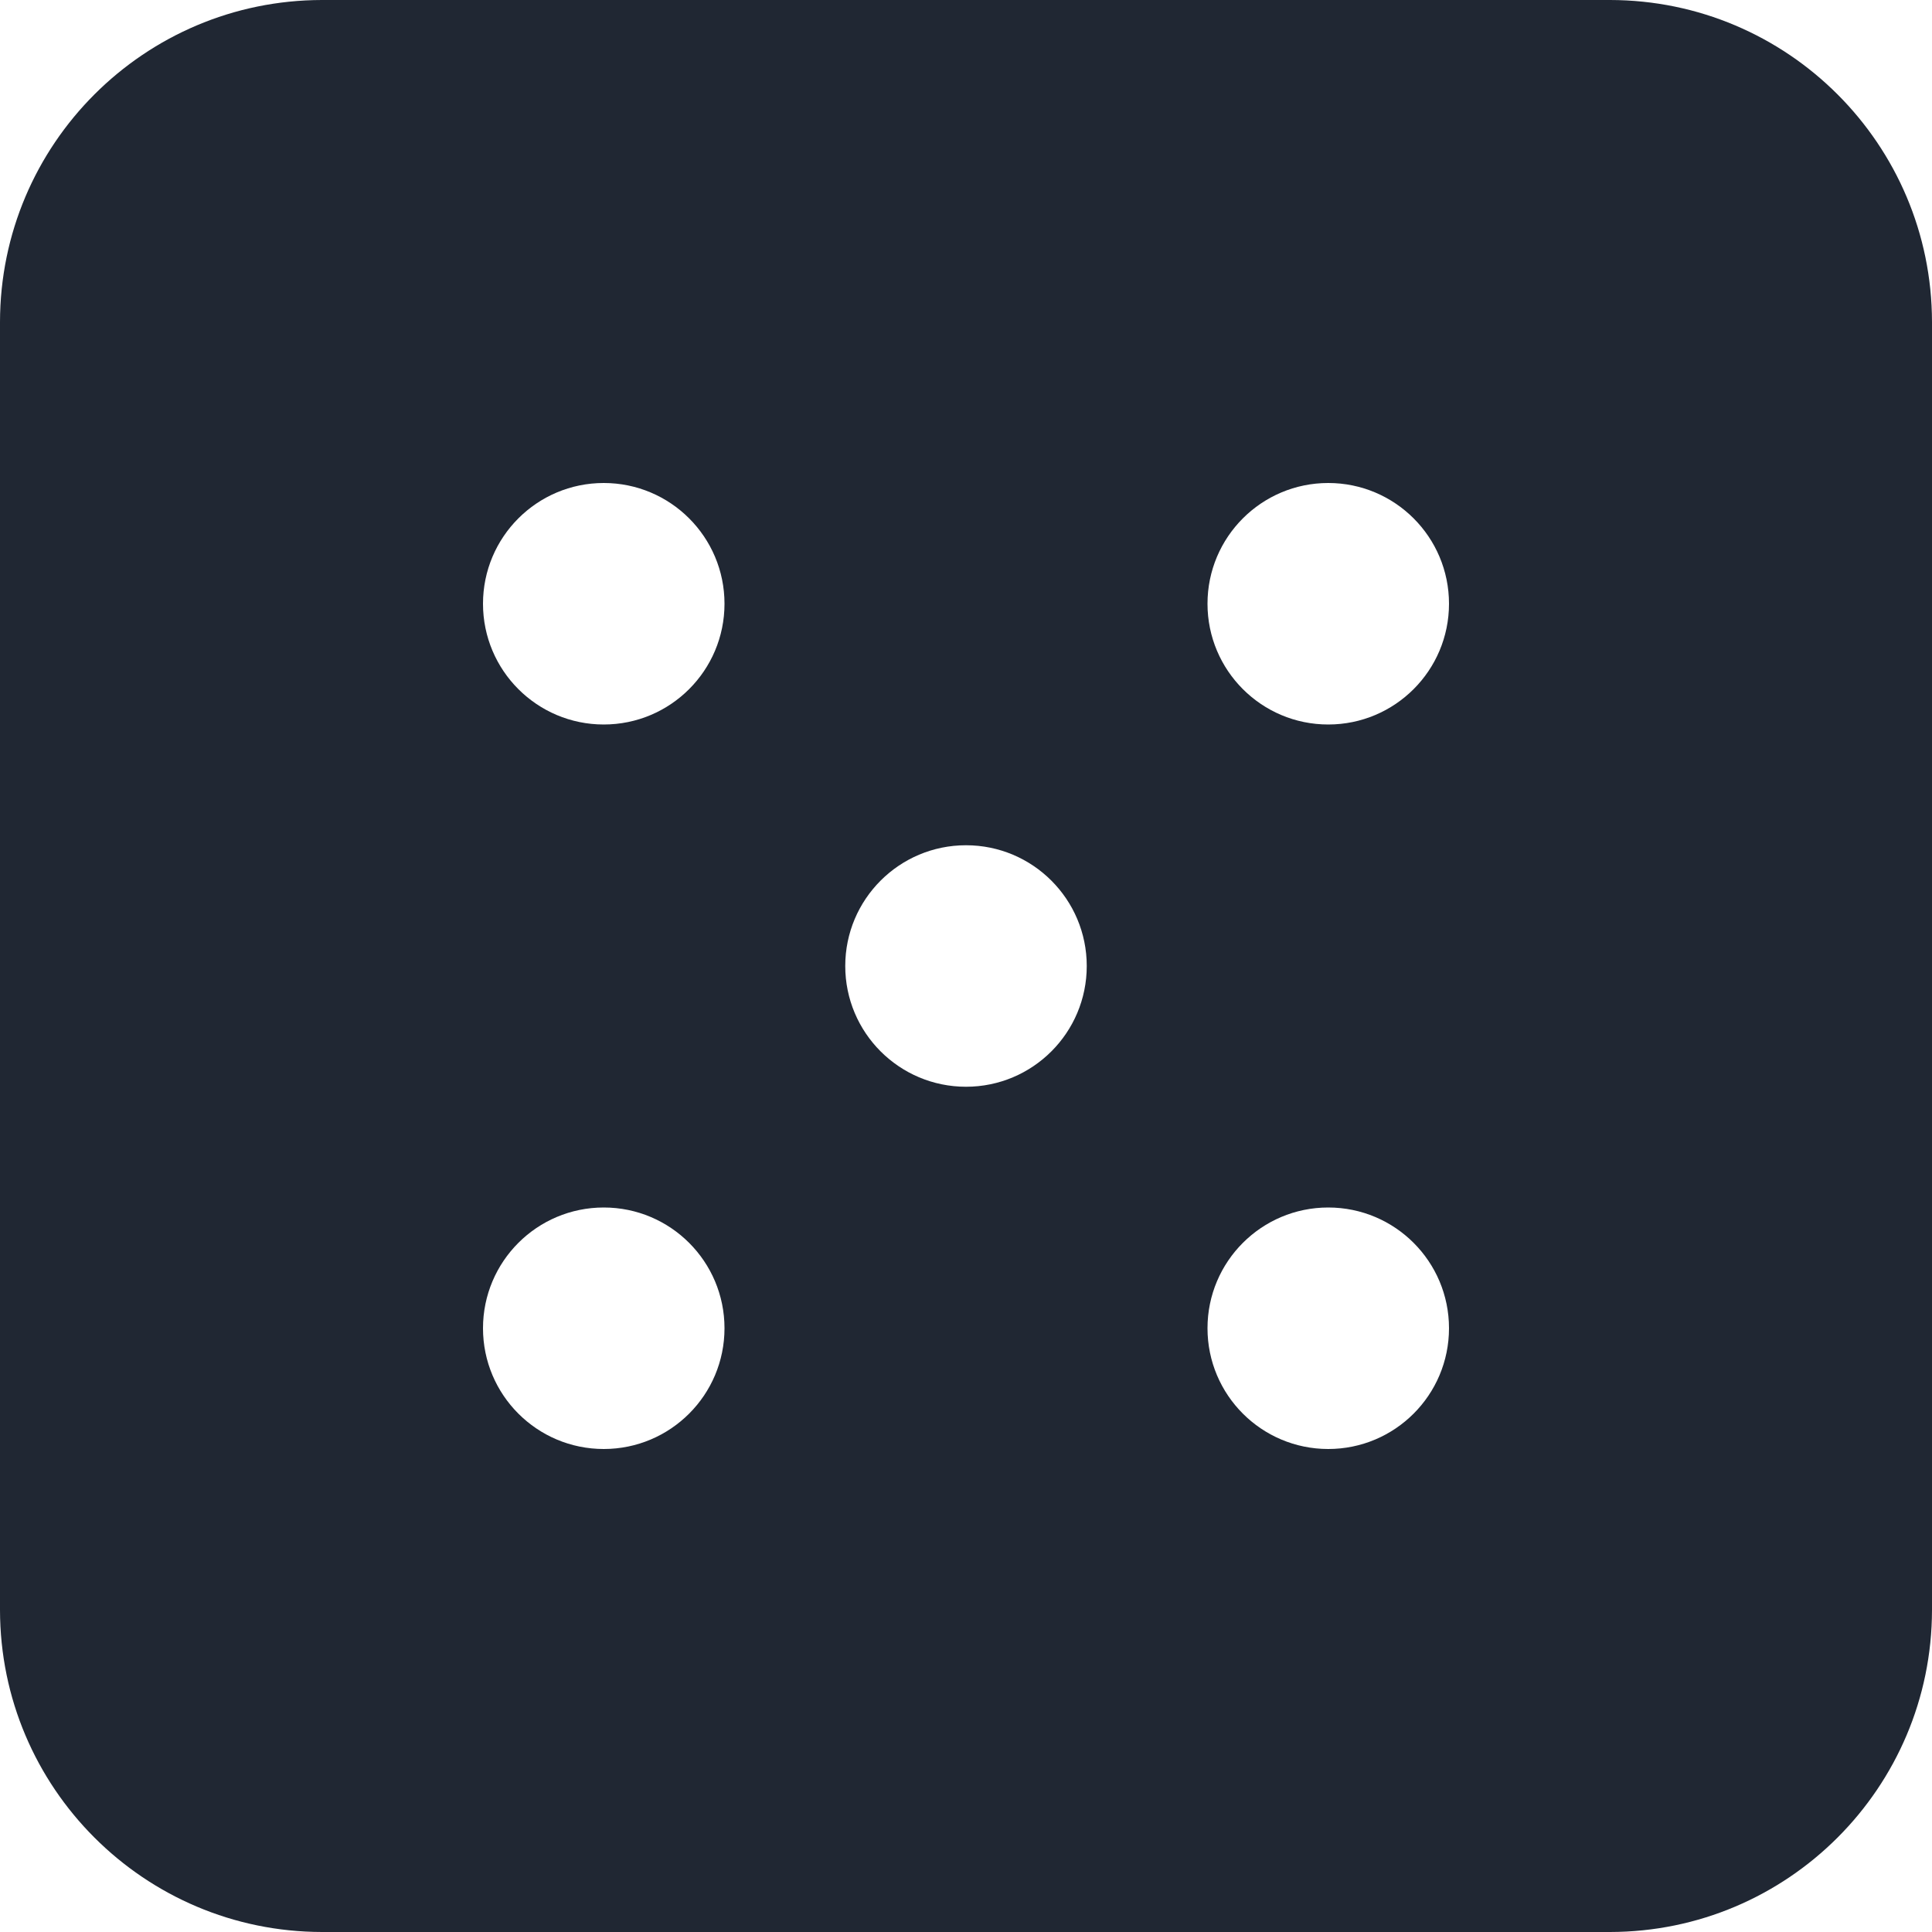
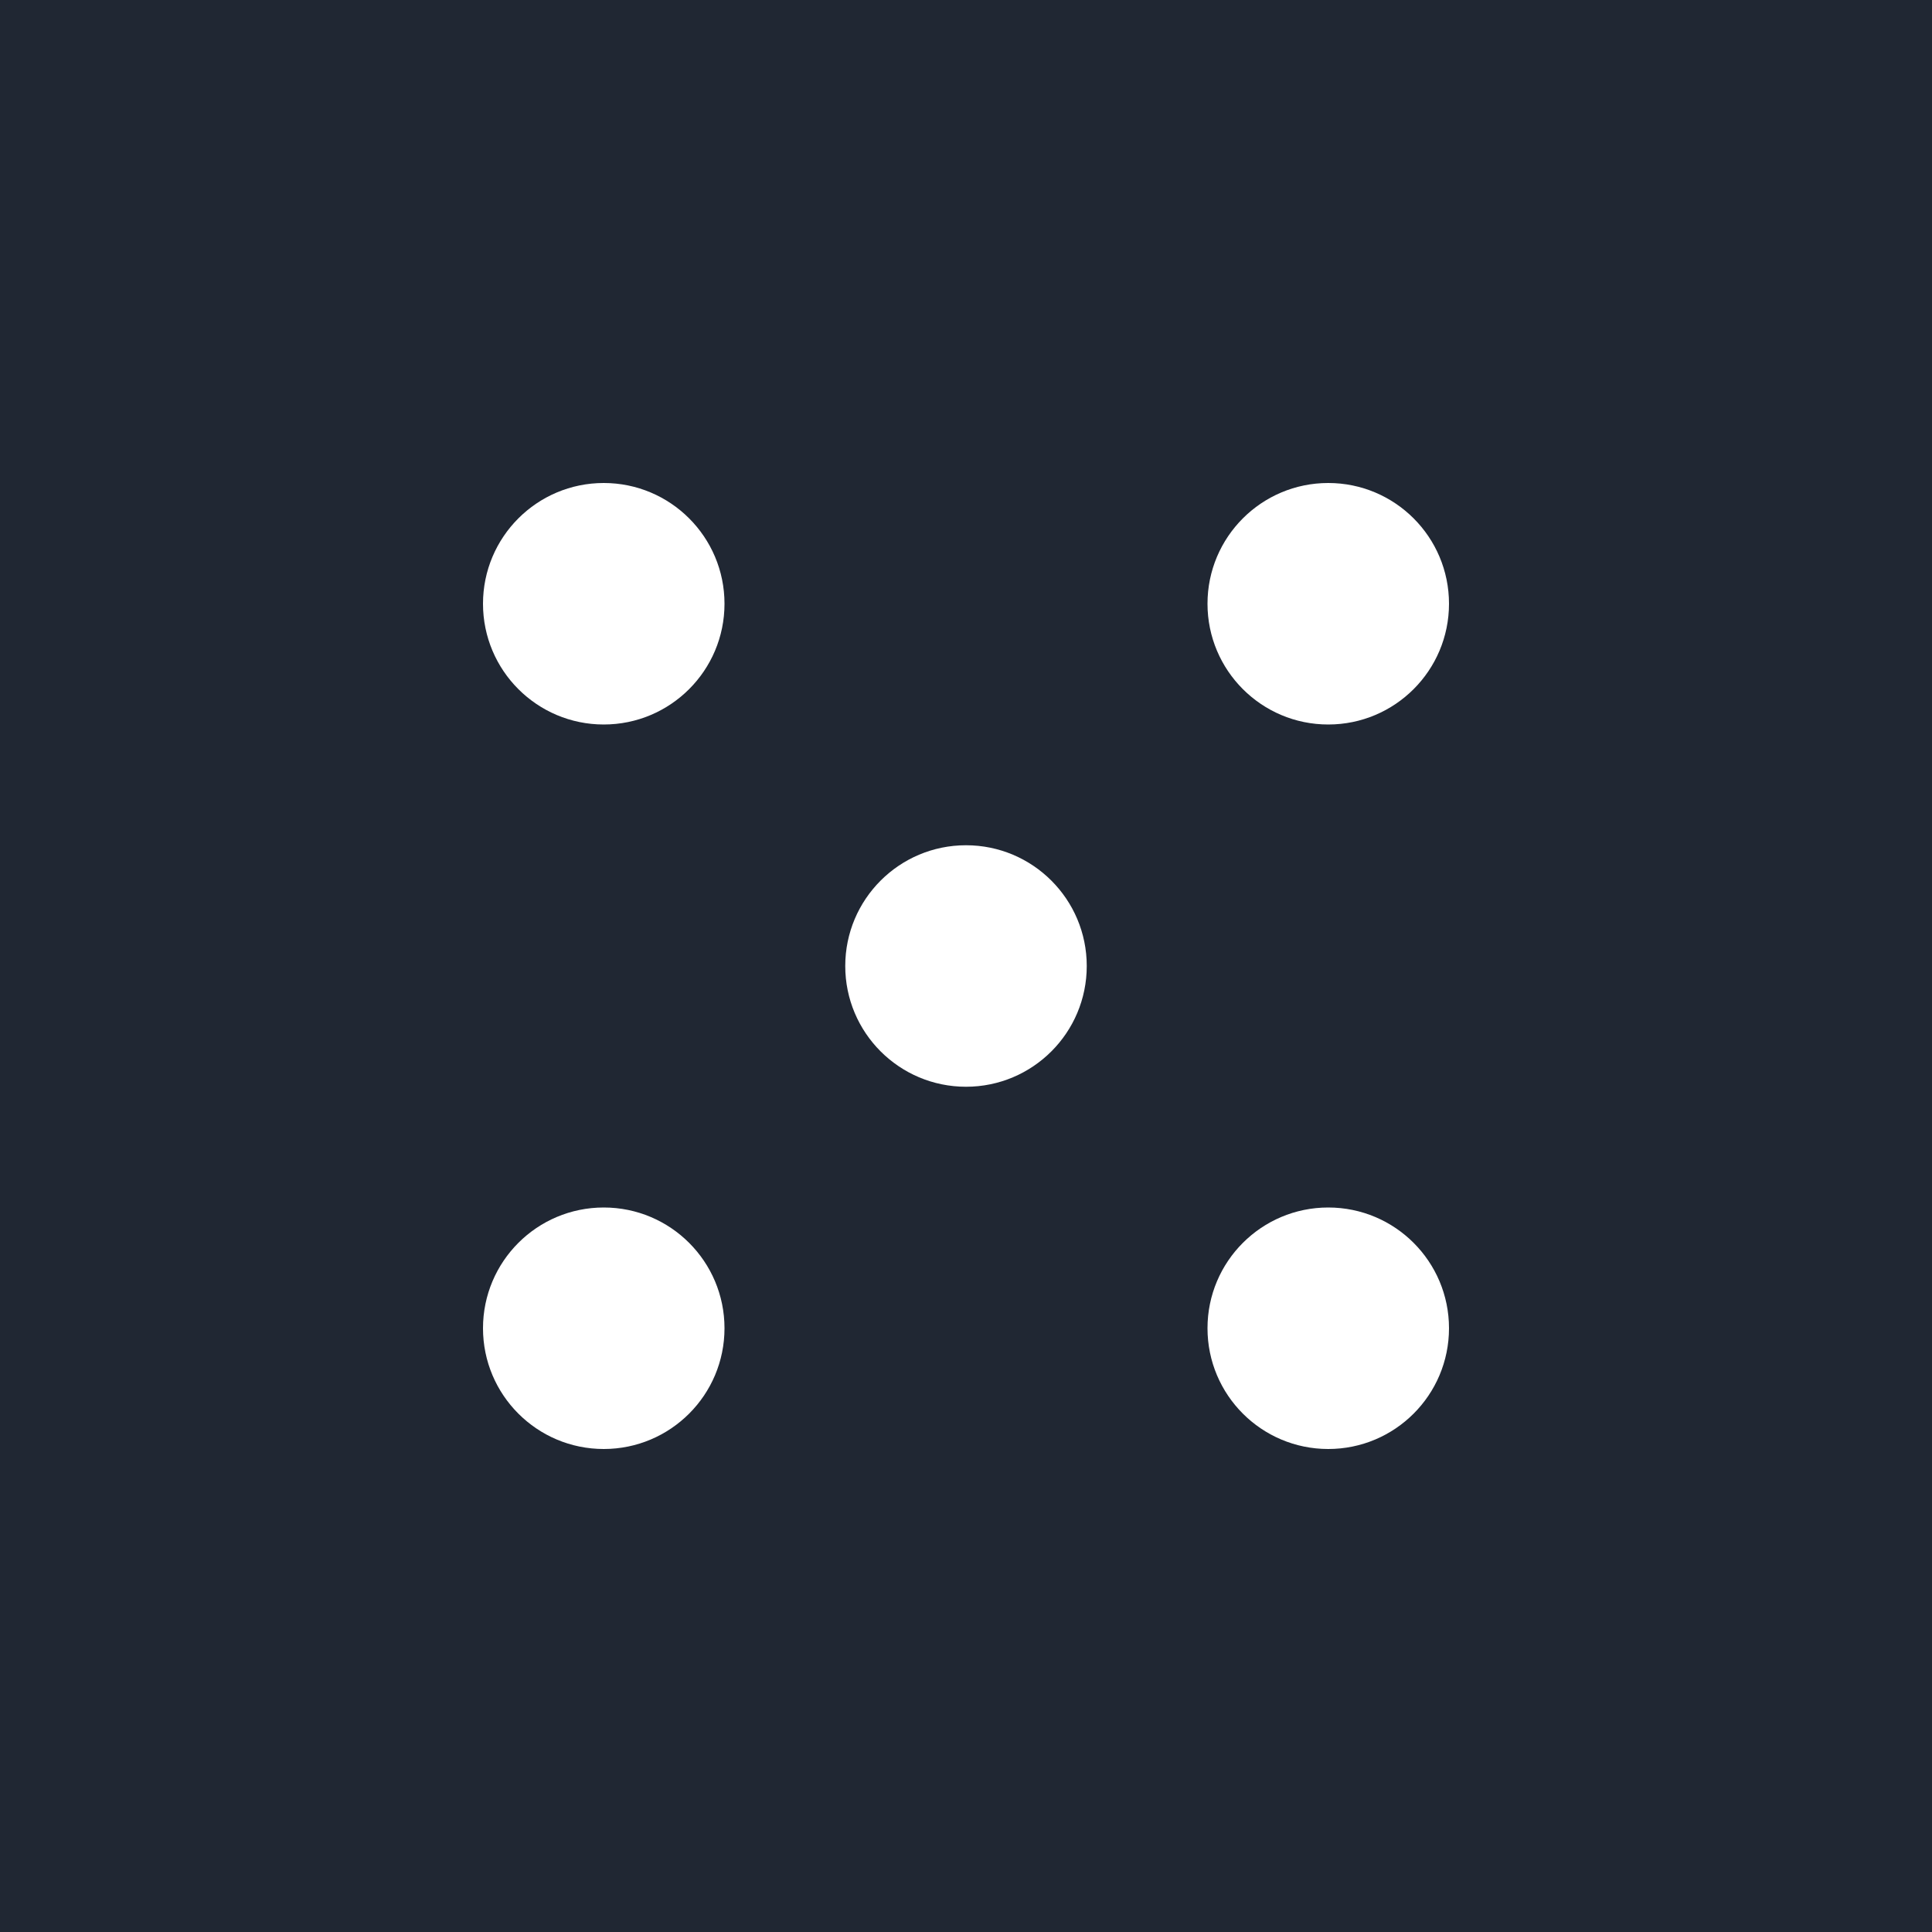
<svg xmlns="http://www.w3.org/2000/svg" width="24" height="24">
  <style>svg{background:white}</style>
-   <path d="M20 0H4a4.005 4.005 0 0 0-4 4v16a4.005 4.005 0 0 0 4 4h16a4.005 4.005 0 0 0 4-4V4a4.005 4.005 0 0 0-4-4ZM7.5 18a1.5 1.5 0 1 1 0-3 1.5 1.5 0 0 1 0 3Zm0-9a1.5 1.5 0 1 1 0-3 1.5 1.5 0 0 1 0 3Zm4.5 4.5a1.5 1.5 0 1 1 0-3 1.5 1.5 0 0 1 0 3Zm4.5 4.5a1.5 1.5 0 1 1 0-3 1.5 1.5 0 0 1 0 3Zm0-9a1.5 1.5 0 1 1 0-3 1.5 1.5 0 0 1 0 3Z" fill="#202733" />
+   <path d="M20 0H4a4.005 1 0 0 0-4 4v16a4.005 1 0 0 0 4 4h16a4.005 1 0 0 0 4-4V4a4.005 1 0 0 0-4-4ZM7.5 18a1.5 1.5 0 1 1 0-3 1.5 1.5 0 0 1 0 3Zm0-9a1.5 1.5 0 1 1 0-3 1.5 1.5 0 0 1 0 3Zm4.5 4.5a1.5 1.5 0 1 1 0-3 1.5 1.5 0 0 1 0 3Zm4.5 4.5a1.5 1.5 0 1 1 0-3 1.5 1.5 0 0 1 0 3Zm0-9a1.5 1.5 0 1 1 0-3 1.5 1.5 0 0 1 0 3Z" fill="#202733" />
</svg>
